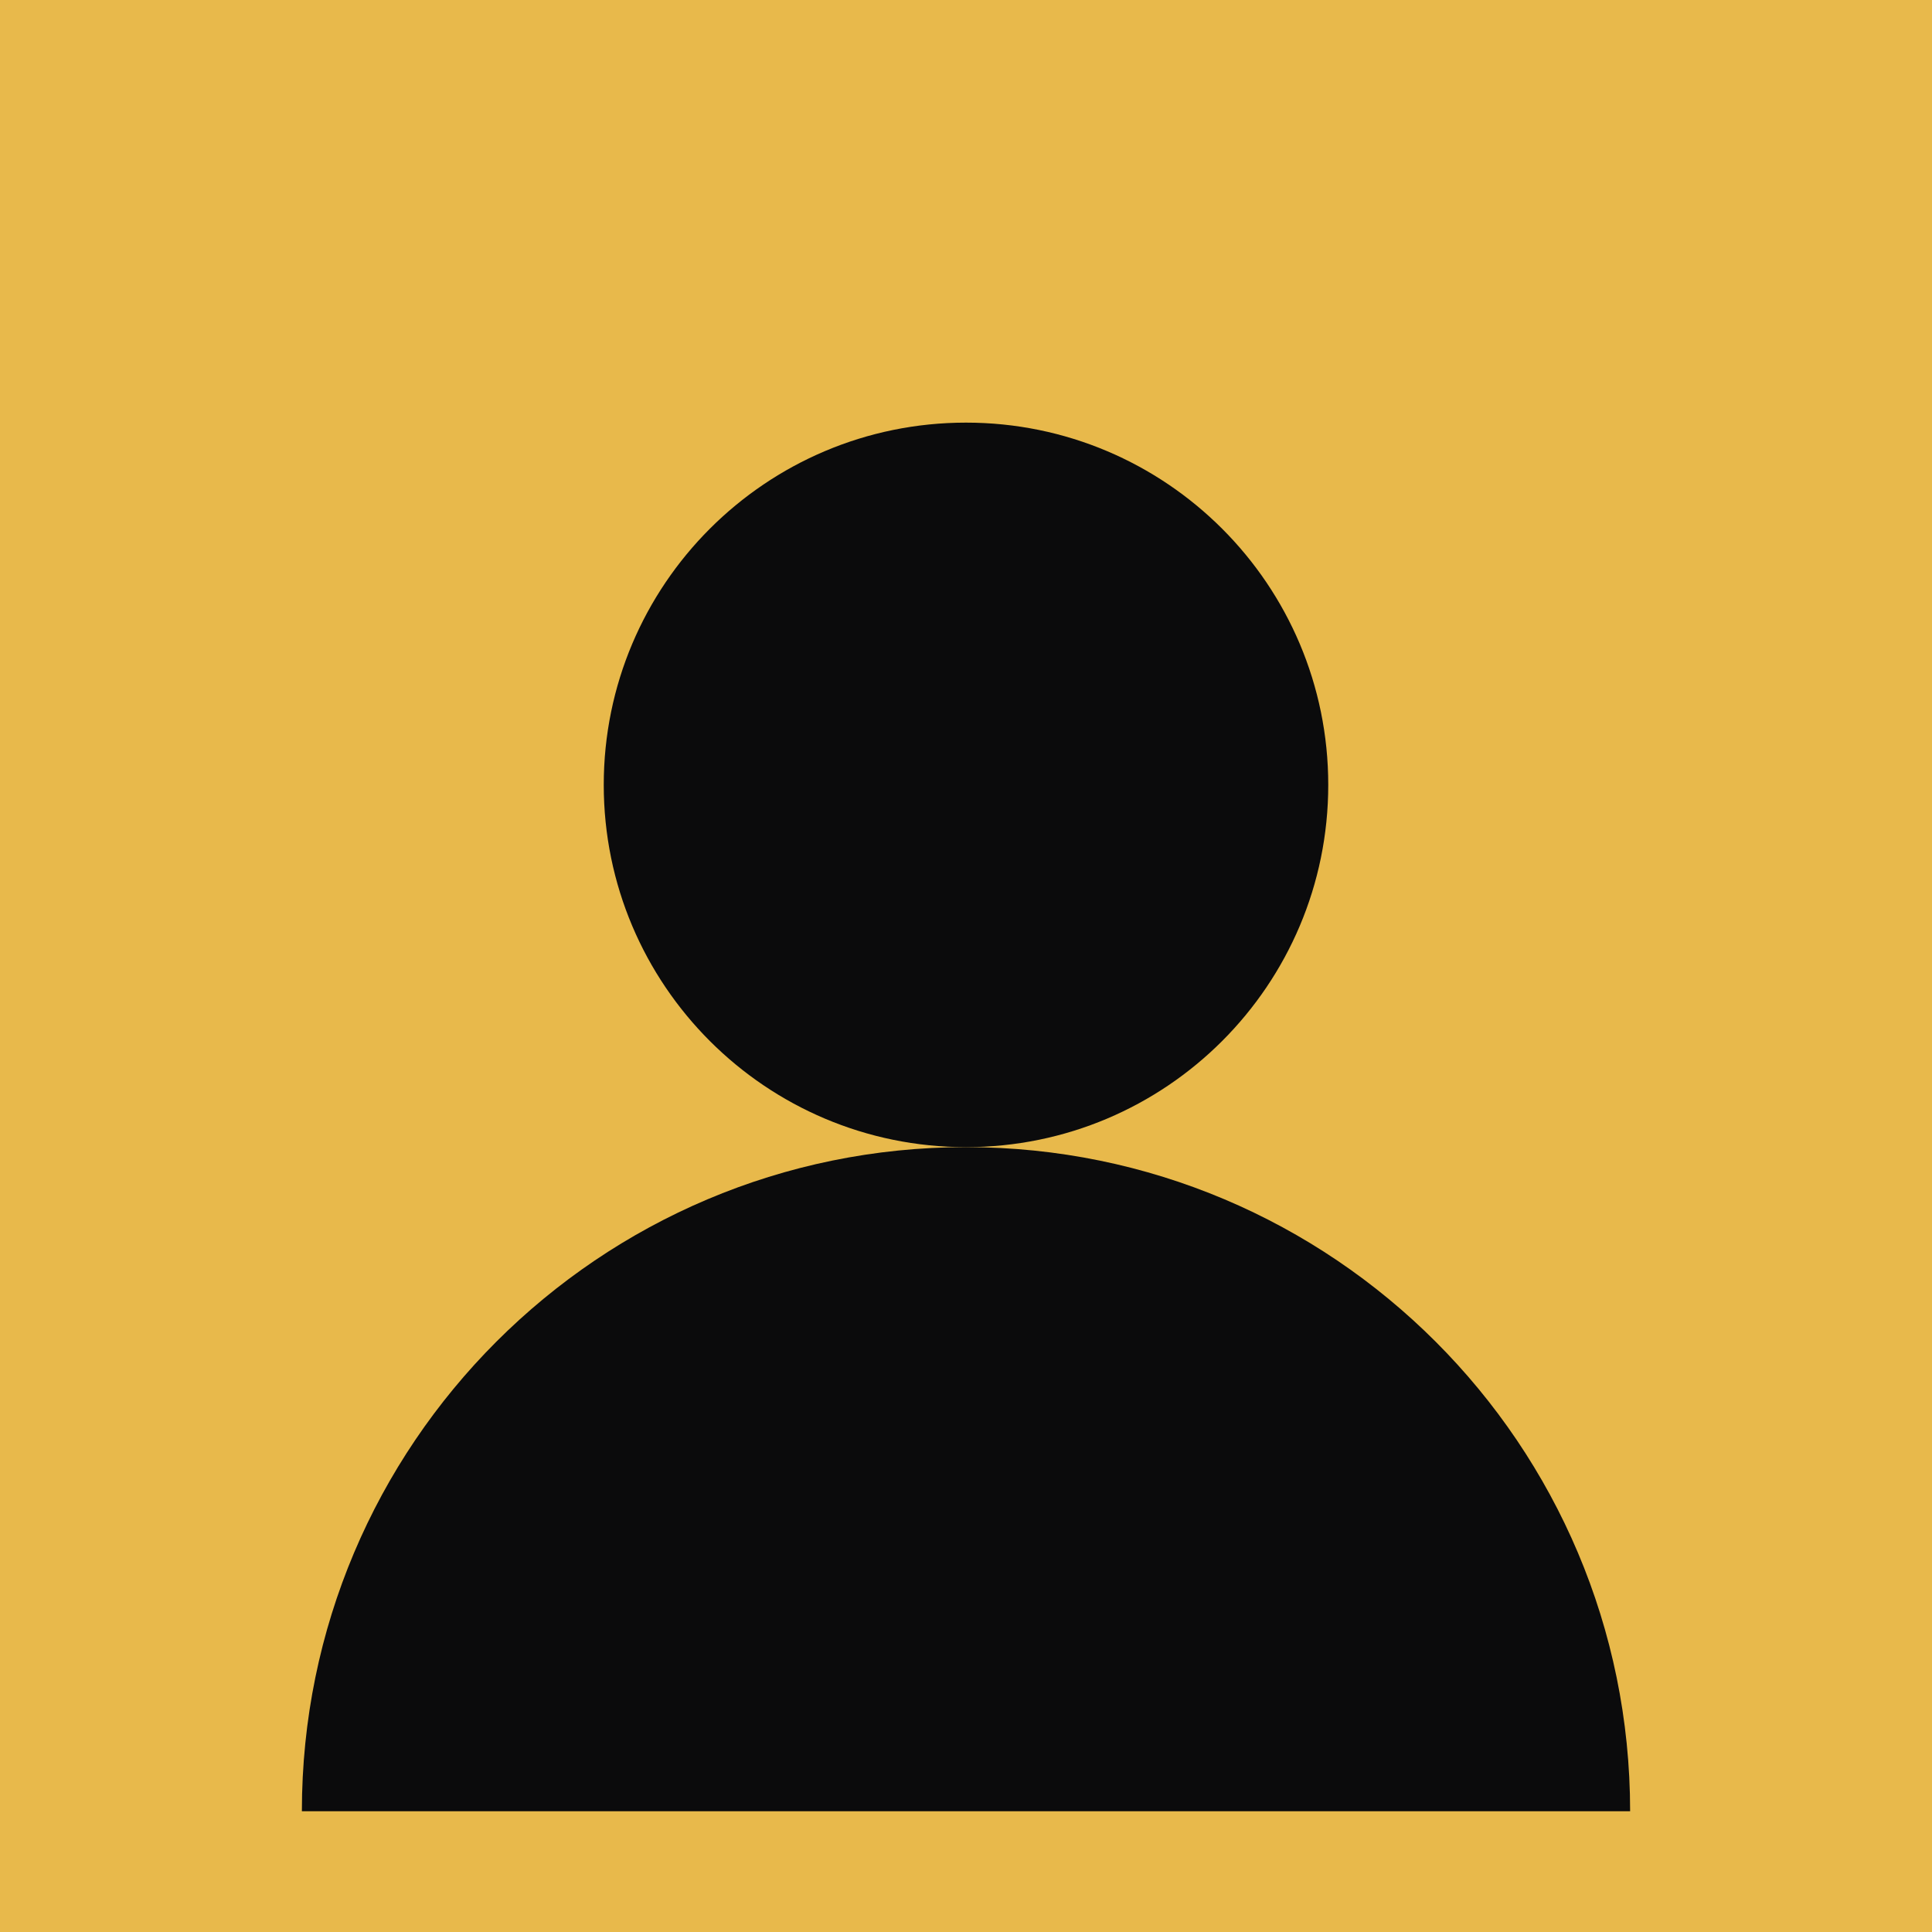
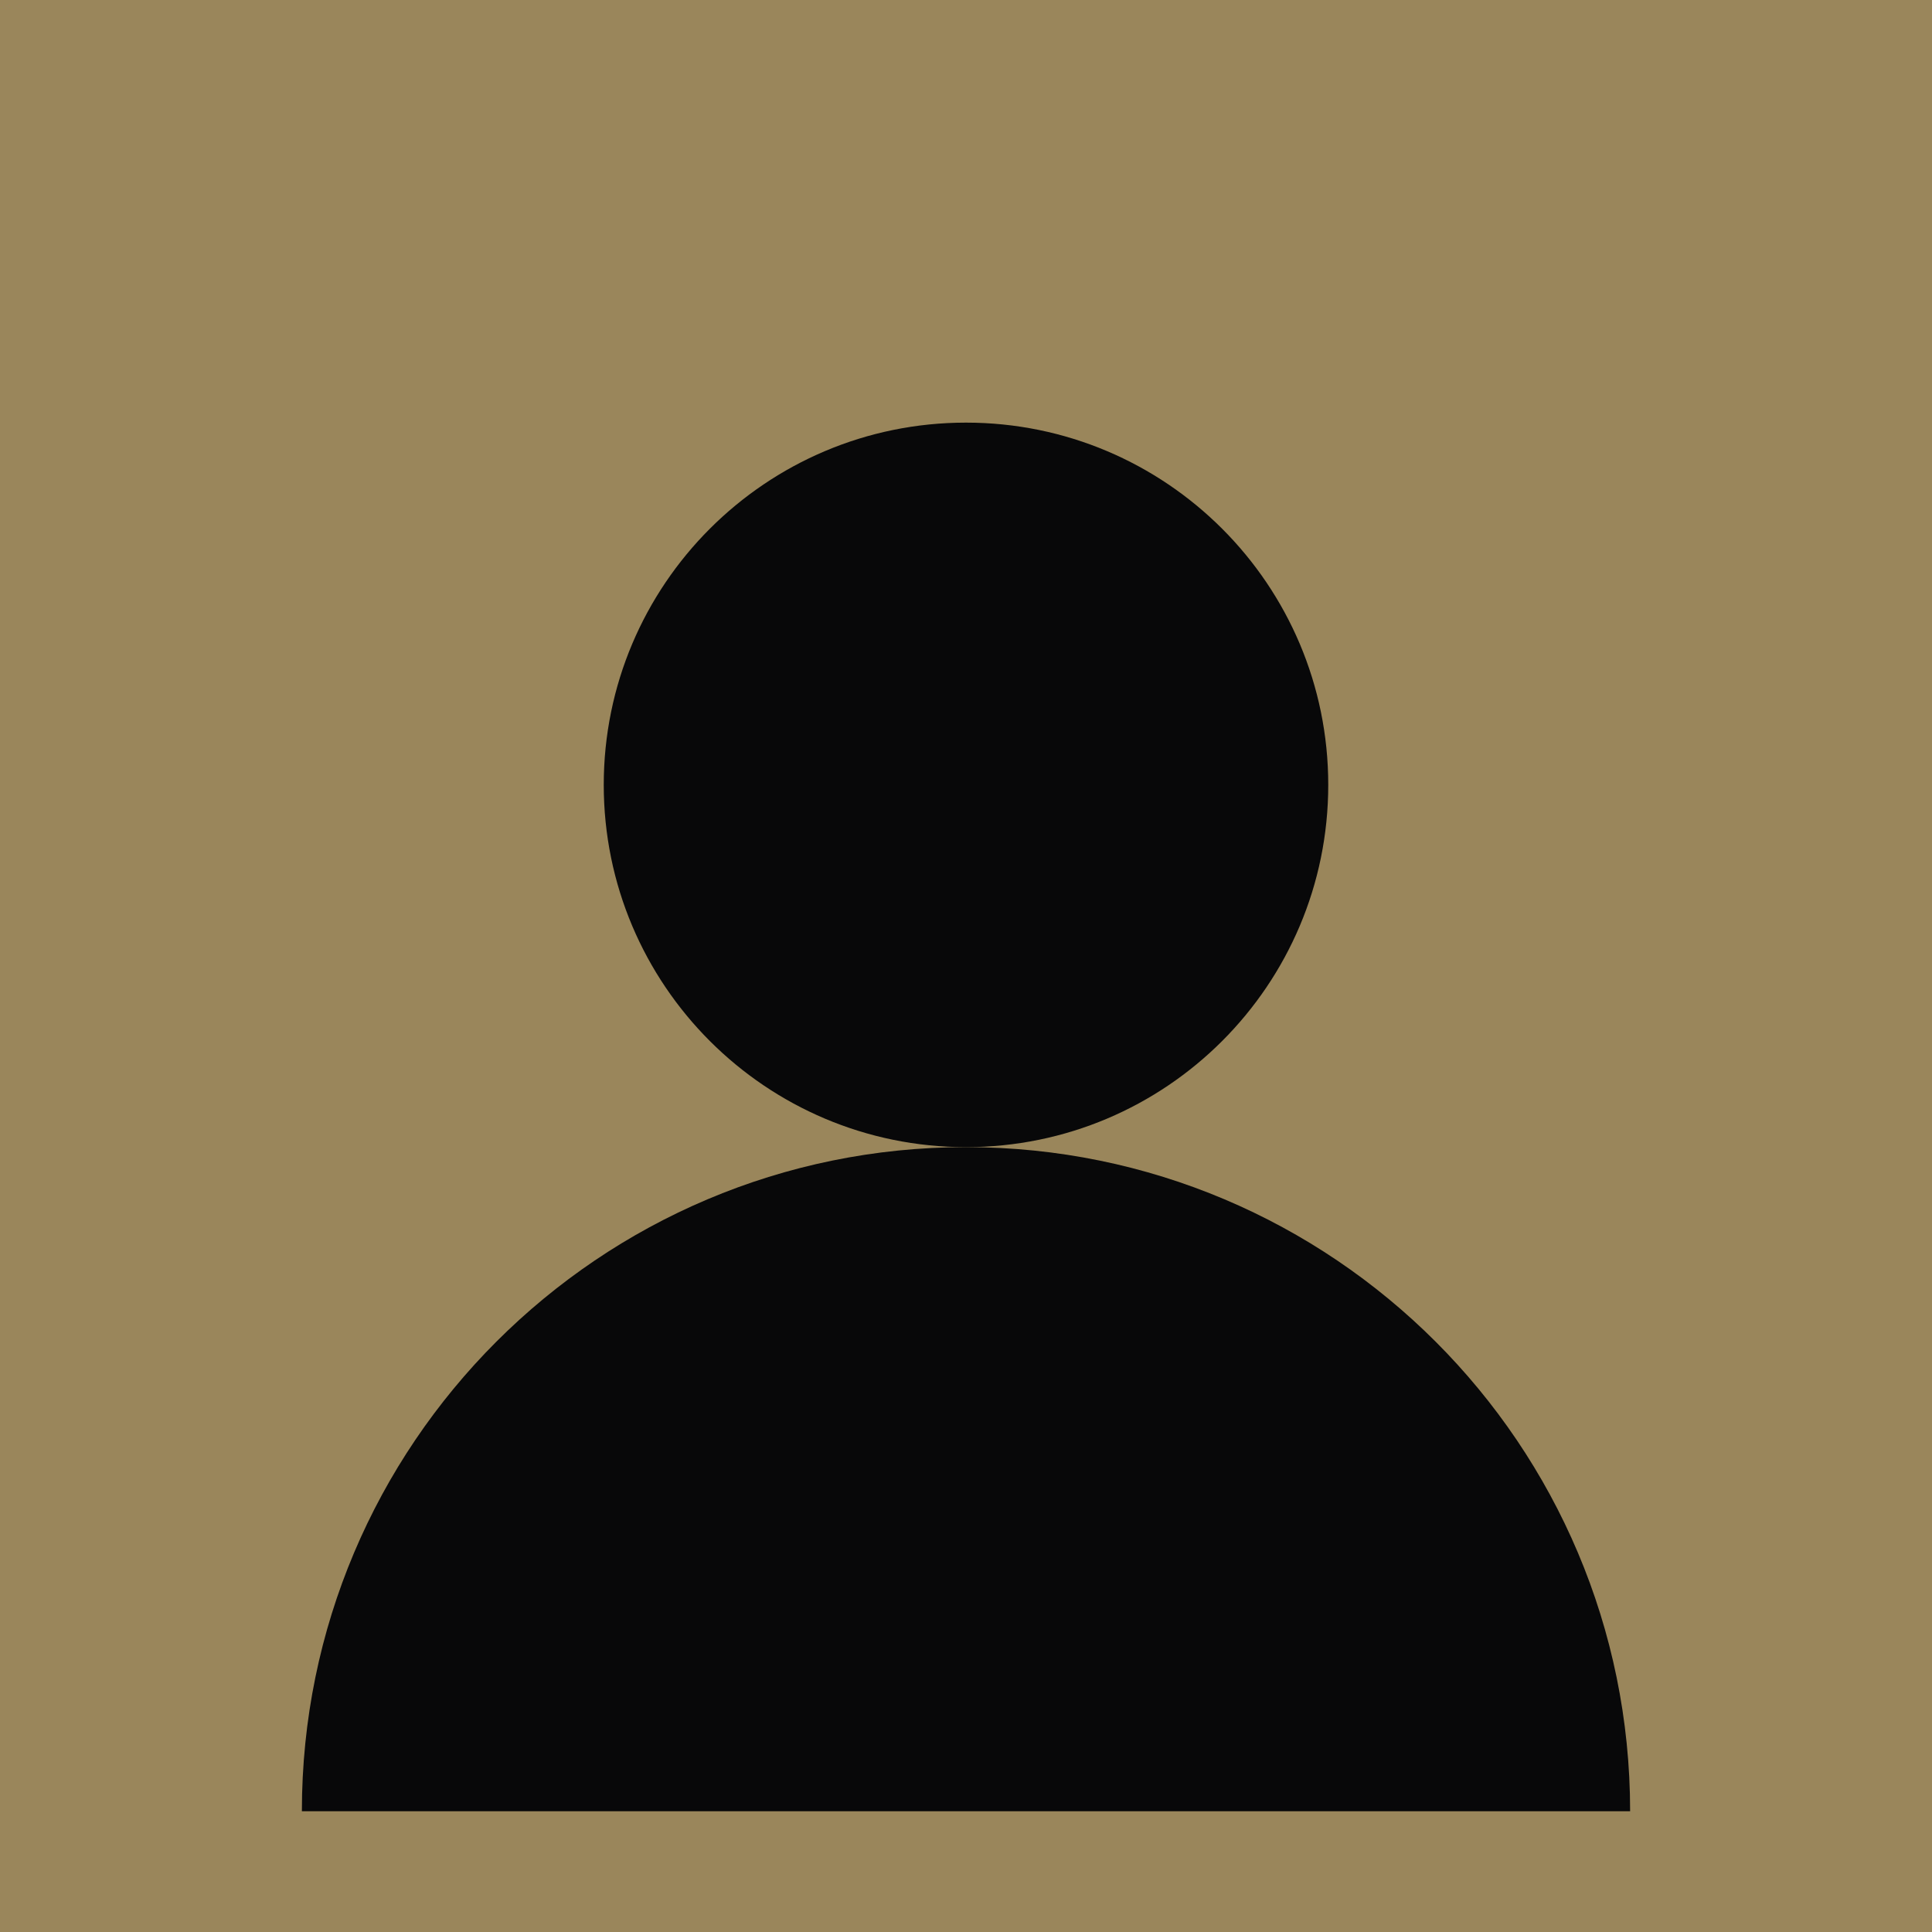
<svg xmlns="http://www.w3.org/2000/svg" viewBox="0 0 64 64" width="64" height="64">
-   <rect width="64" height="64" fill="#e8b94b" />
-   <circle cx="32" cy="26" r="12" fill="#0b0b0c" />
-   <path d="M10 60a22 22 0 0 1 44 0z" fill="#0b0b0c" />
+   <defs>
+     <filter id="av" color-interpolation-filters="sRGB">
+       <feColorMatrix type="saturate" values="0.6" />
+       <feComponentTransfer>
+         <feFuncR type="linear" slope="0.72" />
+         <feFuncG type="linear" slope="0.72" />
+         <feFuncB type="linear" slope="0.76" />
+       </feComponentTransfer>
+     </filter>
+   </defs>
+   <g filter="url(#av)">
+     <rect width="64" height="64" fill="#e8b94b" />
+     <circle cx="32" cy="26" r="12" fill="#0b0b0c" />
+     <path d="M10 60a22 22 0 0 1 44 0z" fill="#0b0b0c" />
+   </g>
</svg>
